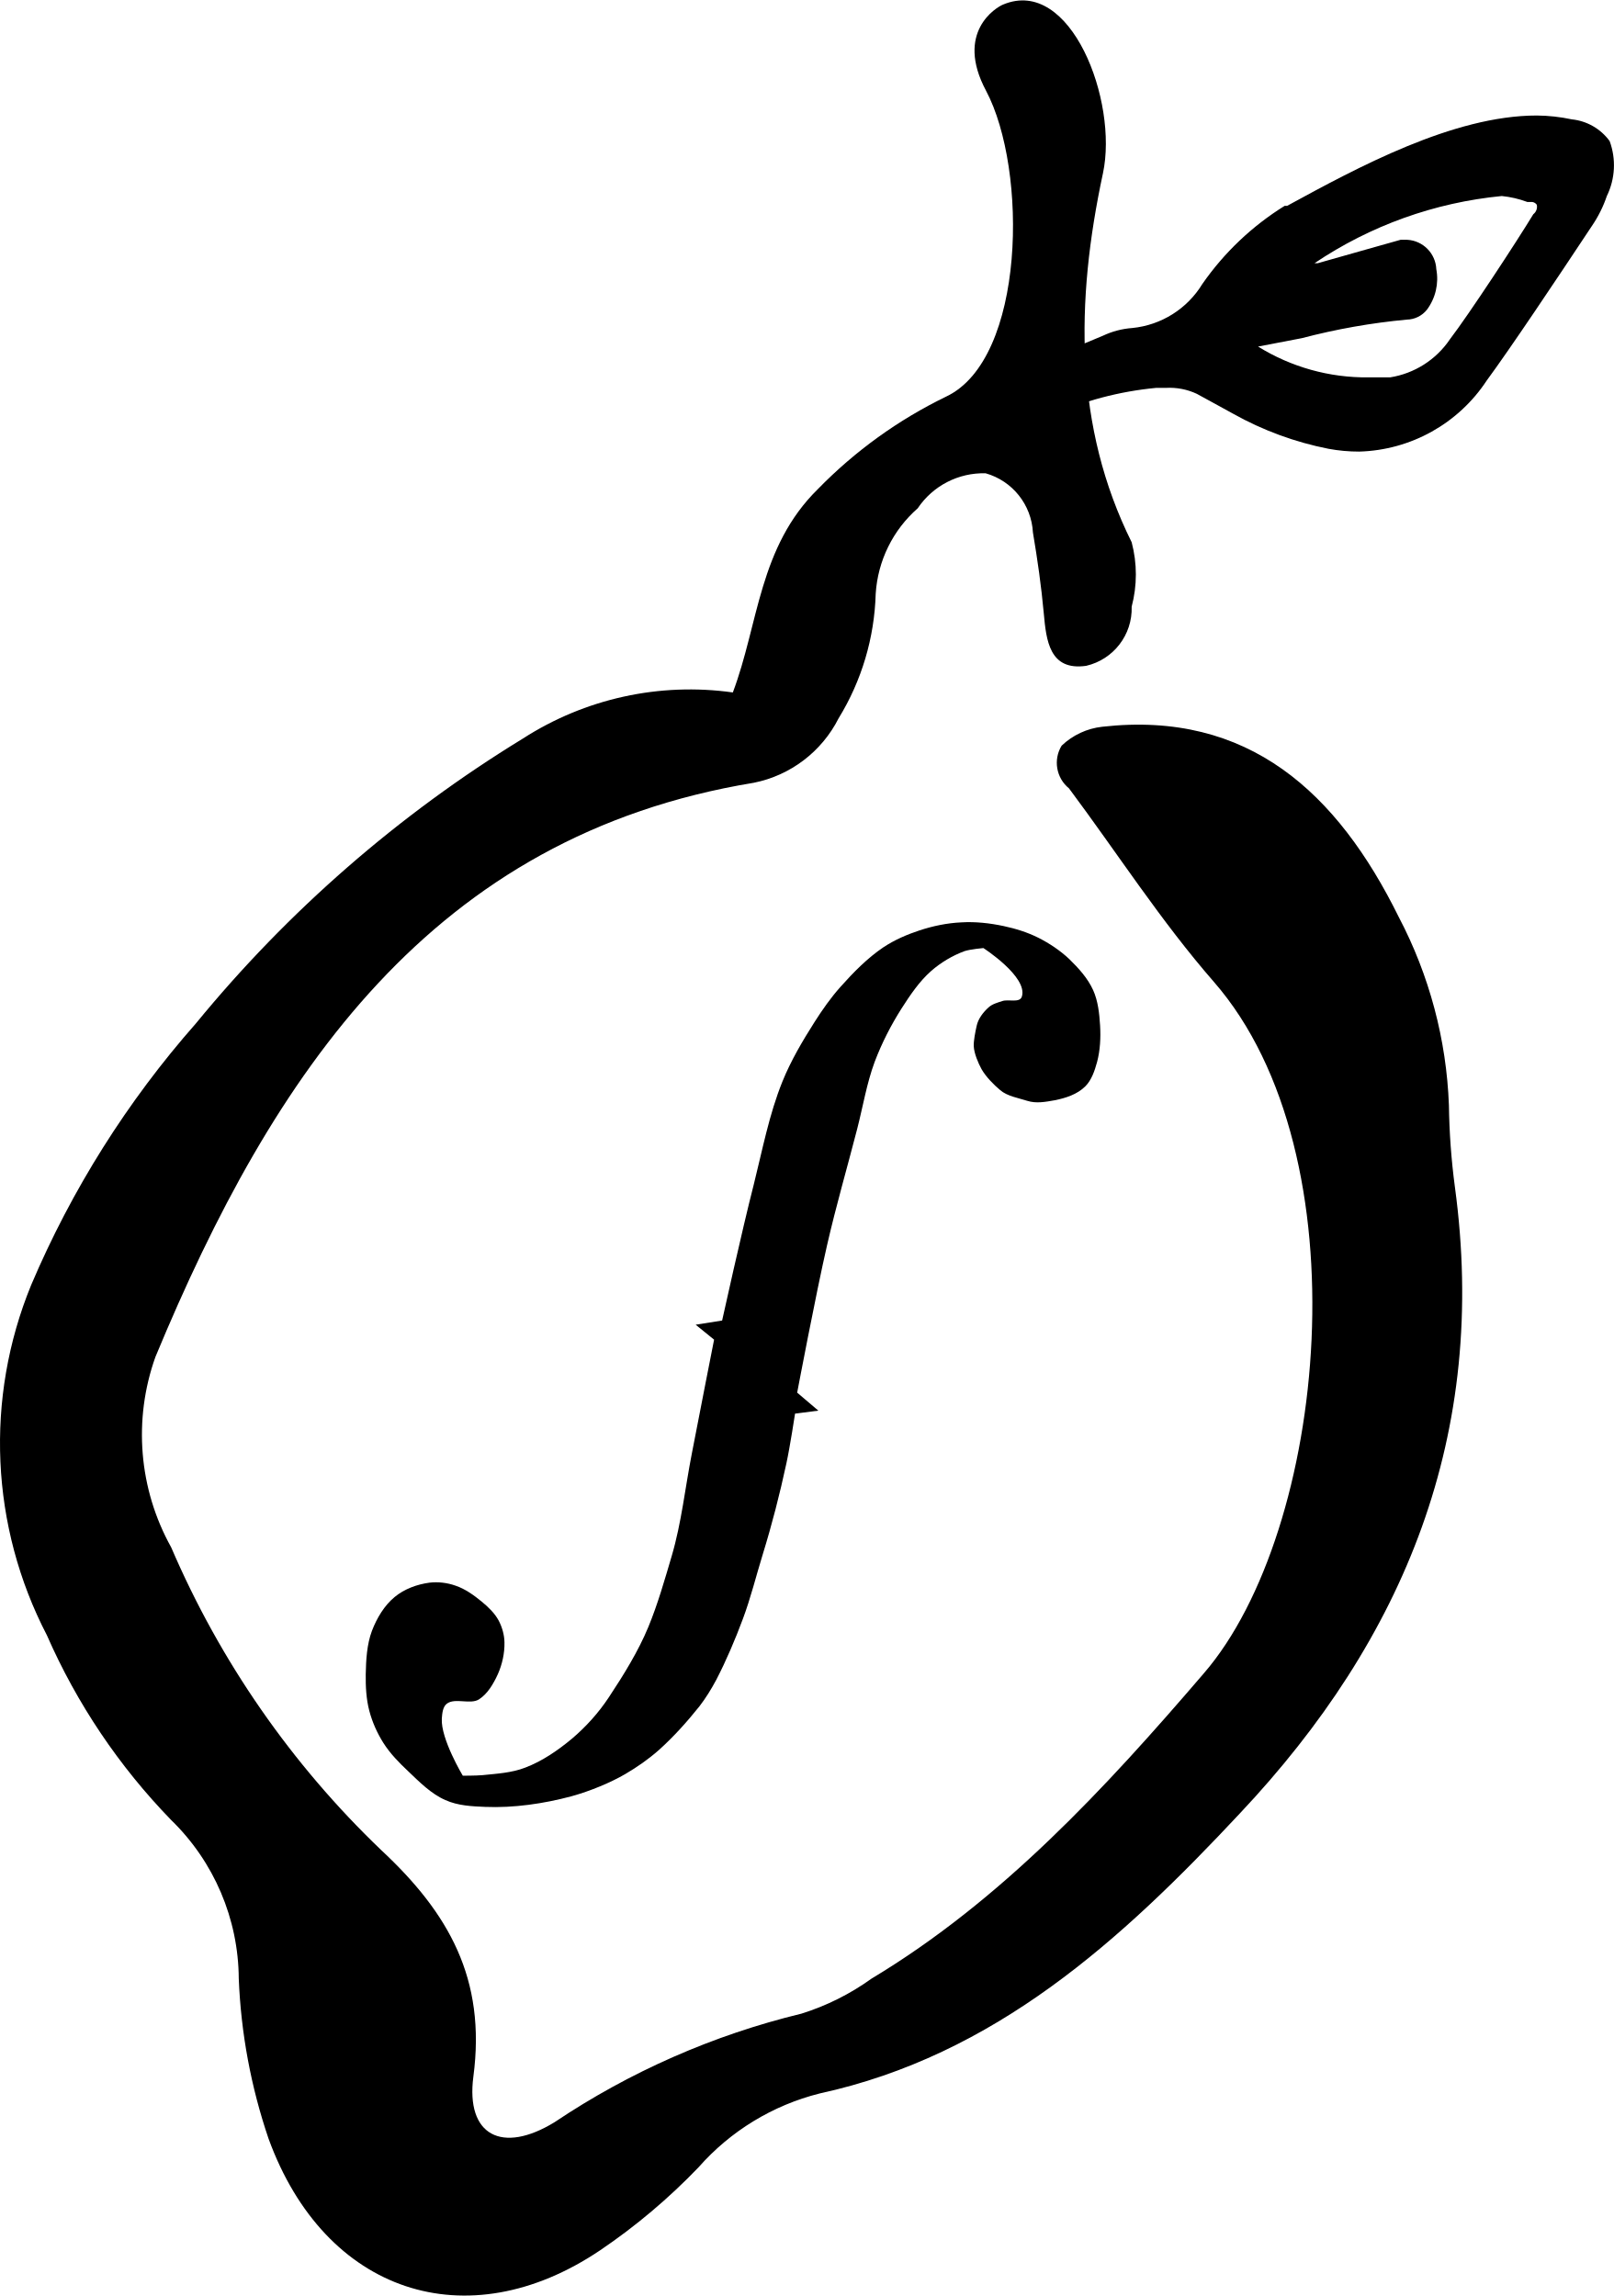
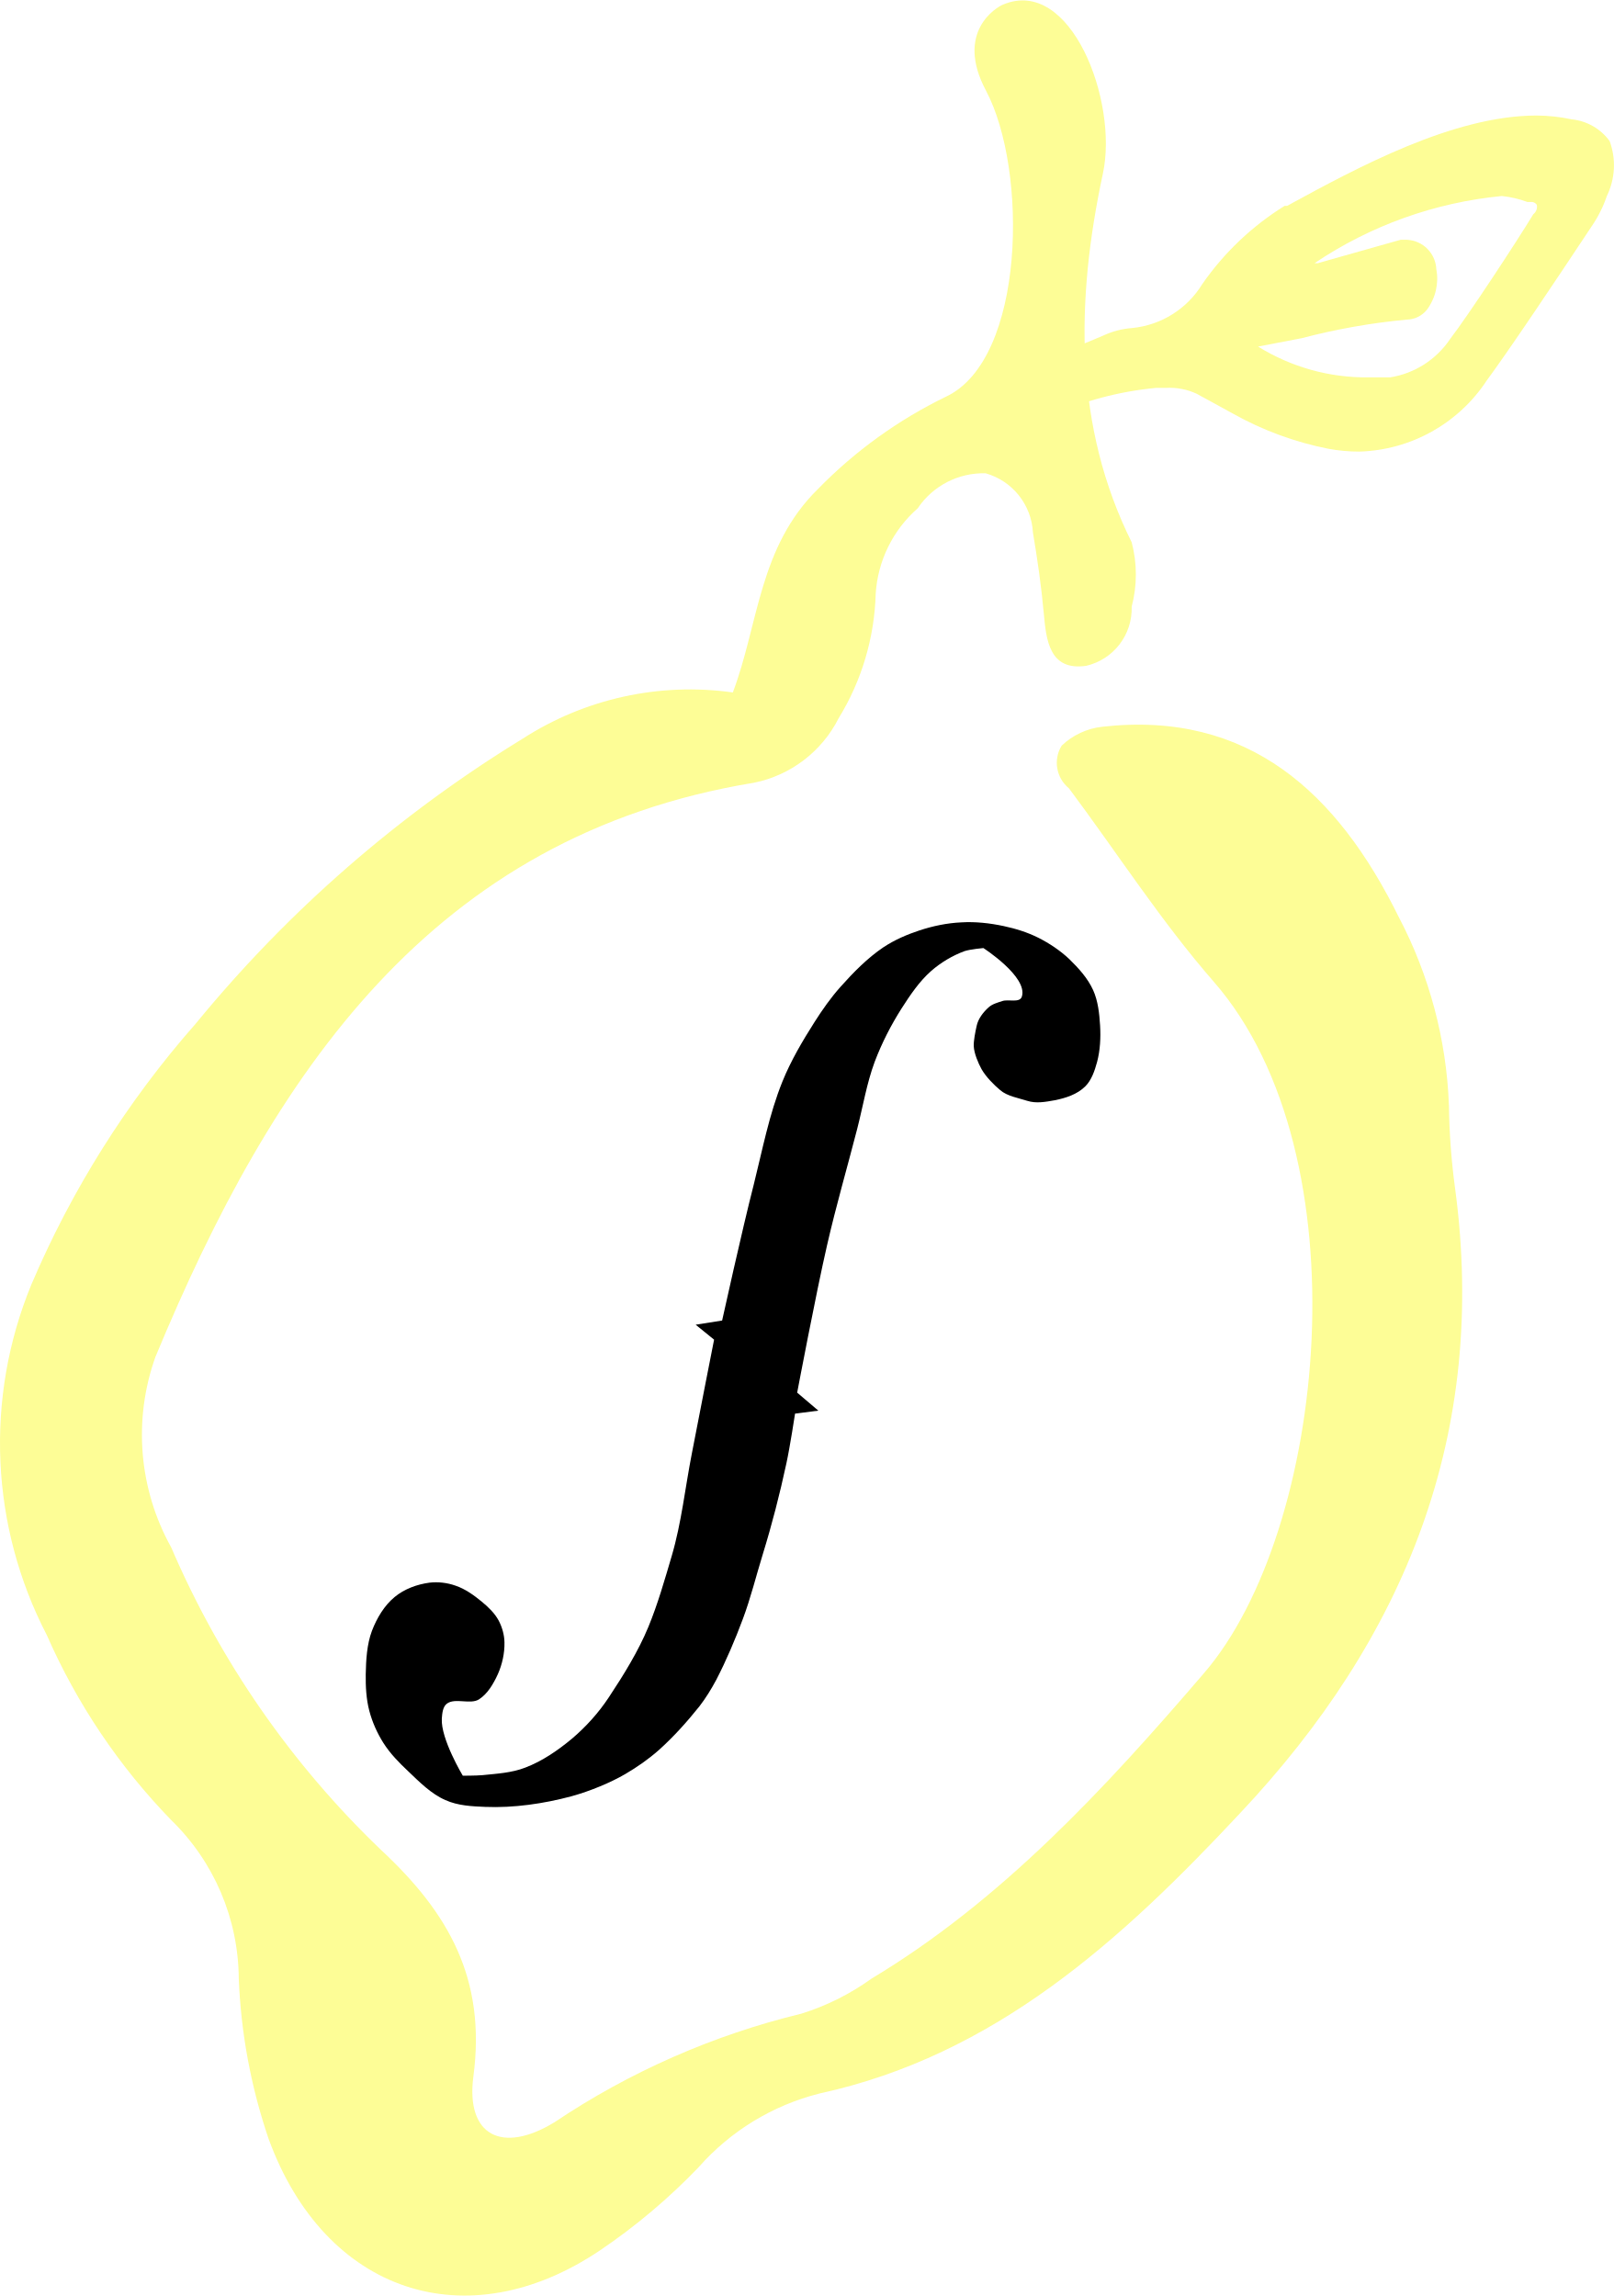
<svg xmlns="http://www.w3.org/2000/svg" id="Layer_1" data-name="Layer 1" viewBox="0 0 184.368 262.244" version="1.1" width="1.92in" height="2.732in">
  <defs id="defs5975" />
  <g id="g6649" transform="matrix(4,0,0,4,-8.445449,-9.97)">
-     <path id="path5968" d="m 3,39.19 a 11.91,11.91 0 0 0 0.45,10 A 17.89,17.89 0 0 0 7,54.47 6.37,6.37 0 0 1 8.93,59 16.21,16.21 0 0 0 9.78,63.57 c 1.61,4.42 5.67,5.75 9.47,3.19 a 17.43,17.43 0 0 0 2.81,-2.37 6.82,6.82 0 0 1 3.46,-2.11 c 5,-1.09 8.6,-4.36 12,-8 4.71,-5 7.1,-10.84 6.14,-17.9 a 19.66,19.66 0 0 1 -0.17,-2.33 12.56,12.56 0 0 0 -1.43,-5.37 c -1.75,-3.55 -4.29,-5.91 -8.47,-5.44 a 2,2 0 0 0 -1.16,0.54 0.94,0.94 0 0 0 0.21,1.22 c 1.38,1.85 2.63,3.8 4.14,5.53 4.31,4.95 3.22,15.69 -0.29,19.75 -2.83,3.3 -5.78,6.49 -9.49,8.72 a 7,7 0 0 1 -2,1 21.92,21.92 0 0 0 -7.05,3.1 c -1.5,0.92 -2.54,0.38 -2.32,-1.3 C 16,59 14.92,57.12 13,55.33 A 26.36,26.36 0 0 1 7,46.68 6.61,6.61 0 0 1 6.55,41.24 c 3.36,-8.1 7.9,-14.89 17.09,-16.4 a 3.48,3.48 0 0 0 2.42,-1.84 7.19,7.19 0 0 0 1.06,-3.56 3.54,3.54 0 0 1 1.2,-2.44 2.26,2.26 0 0 1 1.94,-1 1.86,1.86 0 0 1 1.35,1.69 c 0.13,0.77 0.24,1.54 0.31,2.31 0.07,0.77 0.16,1.65 1.21,1.5 a 1.68,1.68 0 0 0 1.3,-1.69 3.6,3.6 0 0 0 0,-1.84 C 32.79,14.67 32.82,11.11 33.61,7.43 34.05,5.37 32.69,1.8 30.76,2.61 c -0.2,0.08 -1.38,0.79 -0.49,2.46 1.2,2.26 1.13,7.67 -1.14,8.74 a 13.1,13.1 0 0 0 -3.66,2.64 c -1.69,1.66 -1.69,3.85 -2.43,5.81 a 8.81,8.81 0 0 0 -6,1.32 A 37.1,37.1 0 0 0 7.71,31.71 27.67,27.67 0 0 0 3,39.19 Z" />
-     <path id="path5970" d="m 40.93,15.38 a 4.78,4.78 0 0 1 -0.88,-0.08 9.23,9.23 0 0 1 -2.72,-1 l -0.4,-0.22 -0.64,-0.35 a 1.84,1.84 0 0 0 -0.88,-0.17 h -0.28 a 9.61,9.61 0 0 0 -3.05,0.81 c -0.41,0.16 -0.86,0.31 -1.42,0.48 L 30.17,15 v -0.51 c 0,-0.13 0,-0.27 0,-0.4 0,-0.13 0,-0.18 0,-0.27 v -0.3 l 0.28,-0.13 3.16,-1.32 a 2.36,2.36 0 0 1 0.84,-0.22 2.65,2.65 0 0 0 2,-1.26 8,8 0 0 1 2.35,-2.23 h 0.07 C 40.87,7.27 43.61,5.78 46,5.78 A 5,5 0 0 1 47,5.89 1.53,1.53 0 0 1 48.08,6.51 2,2 0 0 1 48,8.08 3.51,3.51 0 0 1 47.57,8.94 c -1,1.51 -2.33,3.5 -3,4.41 a 4.51,4.51 0 0 1 -3.64,2.03 z m -2.89,-3 a 5.85,5.85 0 0 0 3.15,0.88 h 0.62 a 2.54,2.54 0 0 0 1.71,-1.09 C 44.07,11.45 45.42,9.39 45.9,8.6 A 0.27,0.27 0 0 0 46,8.33 0.19,0.19 0 0 0 45.87,8.25 H 45.73 A 2.89,2.89 0 0 0 45,8.08 11.56,11.56 0 0 0 39.65,10 h 0.09 c 1,-0.28 2,-0.57 2.37,-0.67 h 0.19 a 0.88,0.88 0 0 1 0.83,0.84 1.48,1.48 0 0 1 -0.27,1.16 0.75,0.75 0 0 1 -0.57,0.28 v 0 a 18.5,18.5 0 0 0 -3,0.53 z" />
+     <path id="path5968" d="m 3,39.19 a 11.91,11.91 0 0 0 0.45,10 A 17.89,17.89 0 0 0 7,54.47 6.37,6.37 0 0 1 8.93,59 16.21,16.21 0 0 0 9.78,63.57 c 1.61,4.42 5.67,5.75 9.47,3.19 a 17.43,17.43 0 0 0 2.81,-2.37 6.82,6.82 0 0 1 3.46,-2.11 c 5,-1.09 8.6,-4.36 12,-8 4.71,-5 7.1,-10.84 6.14,-17.9 a 19.66,19.66 0 0 1 -0.17,-2.33 12.56,12.56 0 0 0 -1.43,-5.37 c -1.75,-3.55 -4.29,-5.91 -8.47,-5.44 a 2,2 0 0 0 -1.16,0.54 0.94,0.94 0 0 0 0.21,1.22 c 1.38,1.85 2.63,3.8 4.14,5.53 4.31,4.95 3.22,15.69 -0.29,19.75 -2.83,3.3 -5.78,6.49 -9.49,8.72 a 7,7 0 0 1 -2,1 21.92,21.92 0 0 0 -7.05,3.1 c -1.5,0.92 -2.54,0.38 -2.32,-1.3 C 16,59 14.92,57.12 13,55.33 A 26.36,26.36 0 0 1 7,46.68 6.61,6.61 0 0 1 6.55,41.24 c 3.36,-8.1 7.9,-14.89 17.09,-16.4 a 3.48,3.48 0 0 0 2.42,-1.84 7.19,7.19 0 0 0 1.06,-3.56 3.54,3.54 0 0 1 1.2,-2.44 2.26,2.26 0 0 1 1.94,-1 1.86,1.86 0 0 1 1.35,1.69 c 0.13,0.77 0.24,1.54 0.31,2.31 0.07,0.77 0.16,1.65 1.21,1.5 a 1.68,1.68 0 0 0 1.3,-1.69 3.6,3.6 0 0 0 0,-1.84 C 32.79,14.67 32.82,11.11 33.61,7.43 34.05,5.37 32.69,1.8 30.76,2.61 c -0.2,0.08 -1.38,0.79 -0.49,2.46 1.2,2.26 1.13,7.67 -1.14,8.74 a 13.1,13.1 0 0 0 -3.66,2.64 c -1.69,1.66 -1.69,3.85 -2.43,5.81 a 8.81,8.81 0 0 0 -6,1.32 A 37.1,37.1 0 0 0 7.71,31.71 27.67,27.67 0 0 0 3,39.19 Z" fill="#fdfd96" />
+     <path id="path5970" d="m 40.93,15.38 a 4.78,4.78 0 0 1 -0.88,-0.08 9.23,9.23 0 0 1 -2.72,-1 l -0.4,-0.22 -0.64,-0.35 a 1.84,1.84 0 0 0 -0.88,-0.17 h -0.28 a 9.61,9.61 0 0 0 -3.05,0.81 c -0.41,0.16 -0.86,0.31 -1.42,0.48 L 30.17,15 v -0.51 c 0,-0.13 0,-0.27 0,-0.4 0,-0.13 0,-0.18 0,-0.27 v -0.3 l 0.28,-0.13 3.16,-1.32 a 2.36,2.36 0 0 1 0.84,-0.22 2.65,2.65 0 0 0 2,-1.26 8,8 0 0 1 2.35,-2.23 h 0.07 C 40.87,7.27 43.61,5.78 46,5.78 A 5,5 0 0 1 47,5.89 1.53,1.53 0 0 1 48.08,6.51 2,2 0 0 1 48,8.08 3.51,3.51 0 0 1 47.57,8.94 c -1,1.51 -2.33,3.5 -3,4.41 a 4.51,4.51 0 0 1 -3.64,2.03 z m -2.89,-3 a 5.85,5.85 0 0 0 3.15,0.88 h 0.62 a 2.54,2.54 0 0 0 1.71,-1.09 C 44.07,11.45 45.42,9.39 45.9,8.6 A 0.27,0.27 0 0 0 46,8.33 0.19,0.19 0 0 0 45.87,8.25 H 45.73 A 2.89,2.89 0 0 0 45,8.08 11.56,11.56 0 0 0 39.65,10 h 0.09 c 1,-0.28 2,-0.57 2.37,-0.67 h 0.19 a 0.88,0.88 0 0 1 0.83,0.84 1.48,1.48 0 0 1 -0.27,1.16 0.75,0.75 0 0 1 -0.57,0.28 v 0 a 18.5,18.5 0 0 0 -3,0.53 z" fill="#fdfd96" />
    <g id="g6038" transform="matrix(0.0592177,0.01149844,-0.00961139,0.06312212,26.42353,16.61164)">
      <path id="path6036" d="m 94.2,188 c 0,0 22.9,8.8 21.5,18 -0.5,3.2 -6.1,2.2 -8.9,3.7 -2.1,1.1 -4.4,2.1 -5.9,3.9 -2.2,2.6 -4.1,5.9 -4.3,9.2 -0.2,2.8 -0.4,6.8 0.1,9.2 0.7,3.1 3.2,6.9 5.3,9.4 2.5,2.9 6.8,5.8 10.2,7.6 3.8,2.1 9.1,1.9 13.4,2.4 4.5,0.5 8.7,-1.1 12.9,-2.6 5,-1.9 10.1,-4.5 13.3,-8.7 2.5,-3.3 3.3,-7.7 3.8,-11.8 0.6,-5.4 0,-10.9 -1.2,-16.2 -1.2,-5.2 -2.7,-10.6 -5.8,-15 -3.4,-4.8 -8.4,-8.4 -13.4,-11.6 -4.9,-3 -10.4,-5.2 -15.9,-6.7 -5.6,-1.5 -11.4,-2.1 -17.2,-2.2 -6.7,-0.1 -13.5,0.4 -20.1,2 -6.6,1.5 -13,4 -19,7.1 -5.6,2.9 -11,6.3 -15.7,10.5 -6.7,6.1 -12.2,13.5 -17.3,21.1 -3.7,5.5 -6.8,11.5 -9.6,17.6 -4.3,9.4 -8.3,18.9 -10.8,28.9 -3.9,15.6 -4.5,31.9 -6.1,47.9 -2.2,20.7 -5.1,62.3 -5.1,62.3 l -12.1,4.1 9.7,5 c 0,0 -1.6,34.7 -2.3,52 -0.7,15.5 0.1,31.2 -2.1,46.6 -1.6,11.1 -3.1,22.4 -5.9,33.3 -3,11.6 -8.2,23.3 -13.5,34.3 -3.7,7.7 -8.6,14.9 -14.3,21.3 -5.8,6.4 -12.3,12.4 -19.8,16.7 -6,3.5 -12.9,5.1 -19.6,7 -3,0.8 -9.1,1.9 -9.1,1.9 0,0 -13,-14.3 -13.9,-23.3 -0.2,-2.4 -0.4,-5.3 1.3,-7 3.4,-3.4 11,-1.5 14.7,-4.6 3.7,-3.2 5.7,-8.1 7.1,-12.8 1.3,-4.6 1.7,-9.7 0.8,-14.5 -0.6,-3.3 -2.2,-6.5 -4.3,-9.1 -2.4,-2.9 -5.8,-5 -9.2,-6.8 -4.2,-2.2 -8.7,-4.2 -13.4,-4.8 -4.1,-0.6 -8.5,-0.3 -12.5,0.9 -5.7,1.8 -11.3,4.9 -15.3,9.3 -4.2,4.6 -6.8,10.7 -8.2,16.8 -1.4,6.4 -0.7,13.2 0.2,19.6 0.8,5.4 2,10.9 4.3,15.8 2.2,4.7 5.2,9 8.8,12.8 4,4.2 8.8,7.4 13.7,10.4 6.1,3.8 12.4,8 19.5,9.5 6.2,1.4 12.8,0.5 19.1,-0.4 13.4,-1.9 27.2,-6.4 39.6,-12 8.5,-3.9 17.6,-9.5 23.7,-14.4 5.2,-4.2 9.6,-8.3 14,-13.4 5.9,-7 11.2,-14.8 15.9,-22.7 2.4,-4.2 4.3,-8.5 6,-13.1 3.3,-9.3 6,-19.4 8.1,-29 2.2,-10 3.1,-19.8 4.7,-30 2.2,-14 3.7,-28.1 4.6,-42.2 0.5,-7.5 0.5,-22.5 0.5,-22.5 l 10.7,-3.3 -11.2,-6.1 c 0,0 1.7,-45.1 3.5,-67.6 1.4,-17.9 3.9,-35.7 5.8,-53.5 1.1,-10.3 1.2,-20.8 3.4,-30.9 2,-8.9 5,-17.5 8.8,-25.8 3.1,-6.7 6.4,-13.4 11.2,-19 4,-4.6 8.8,-8.5 14.1,-11.5 2.7,-1.4 8.7,-3 8.7,-3 z" class="st0" />
    </g>
  </g>
</svg>
